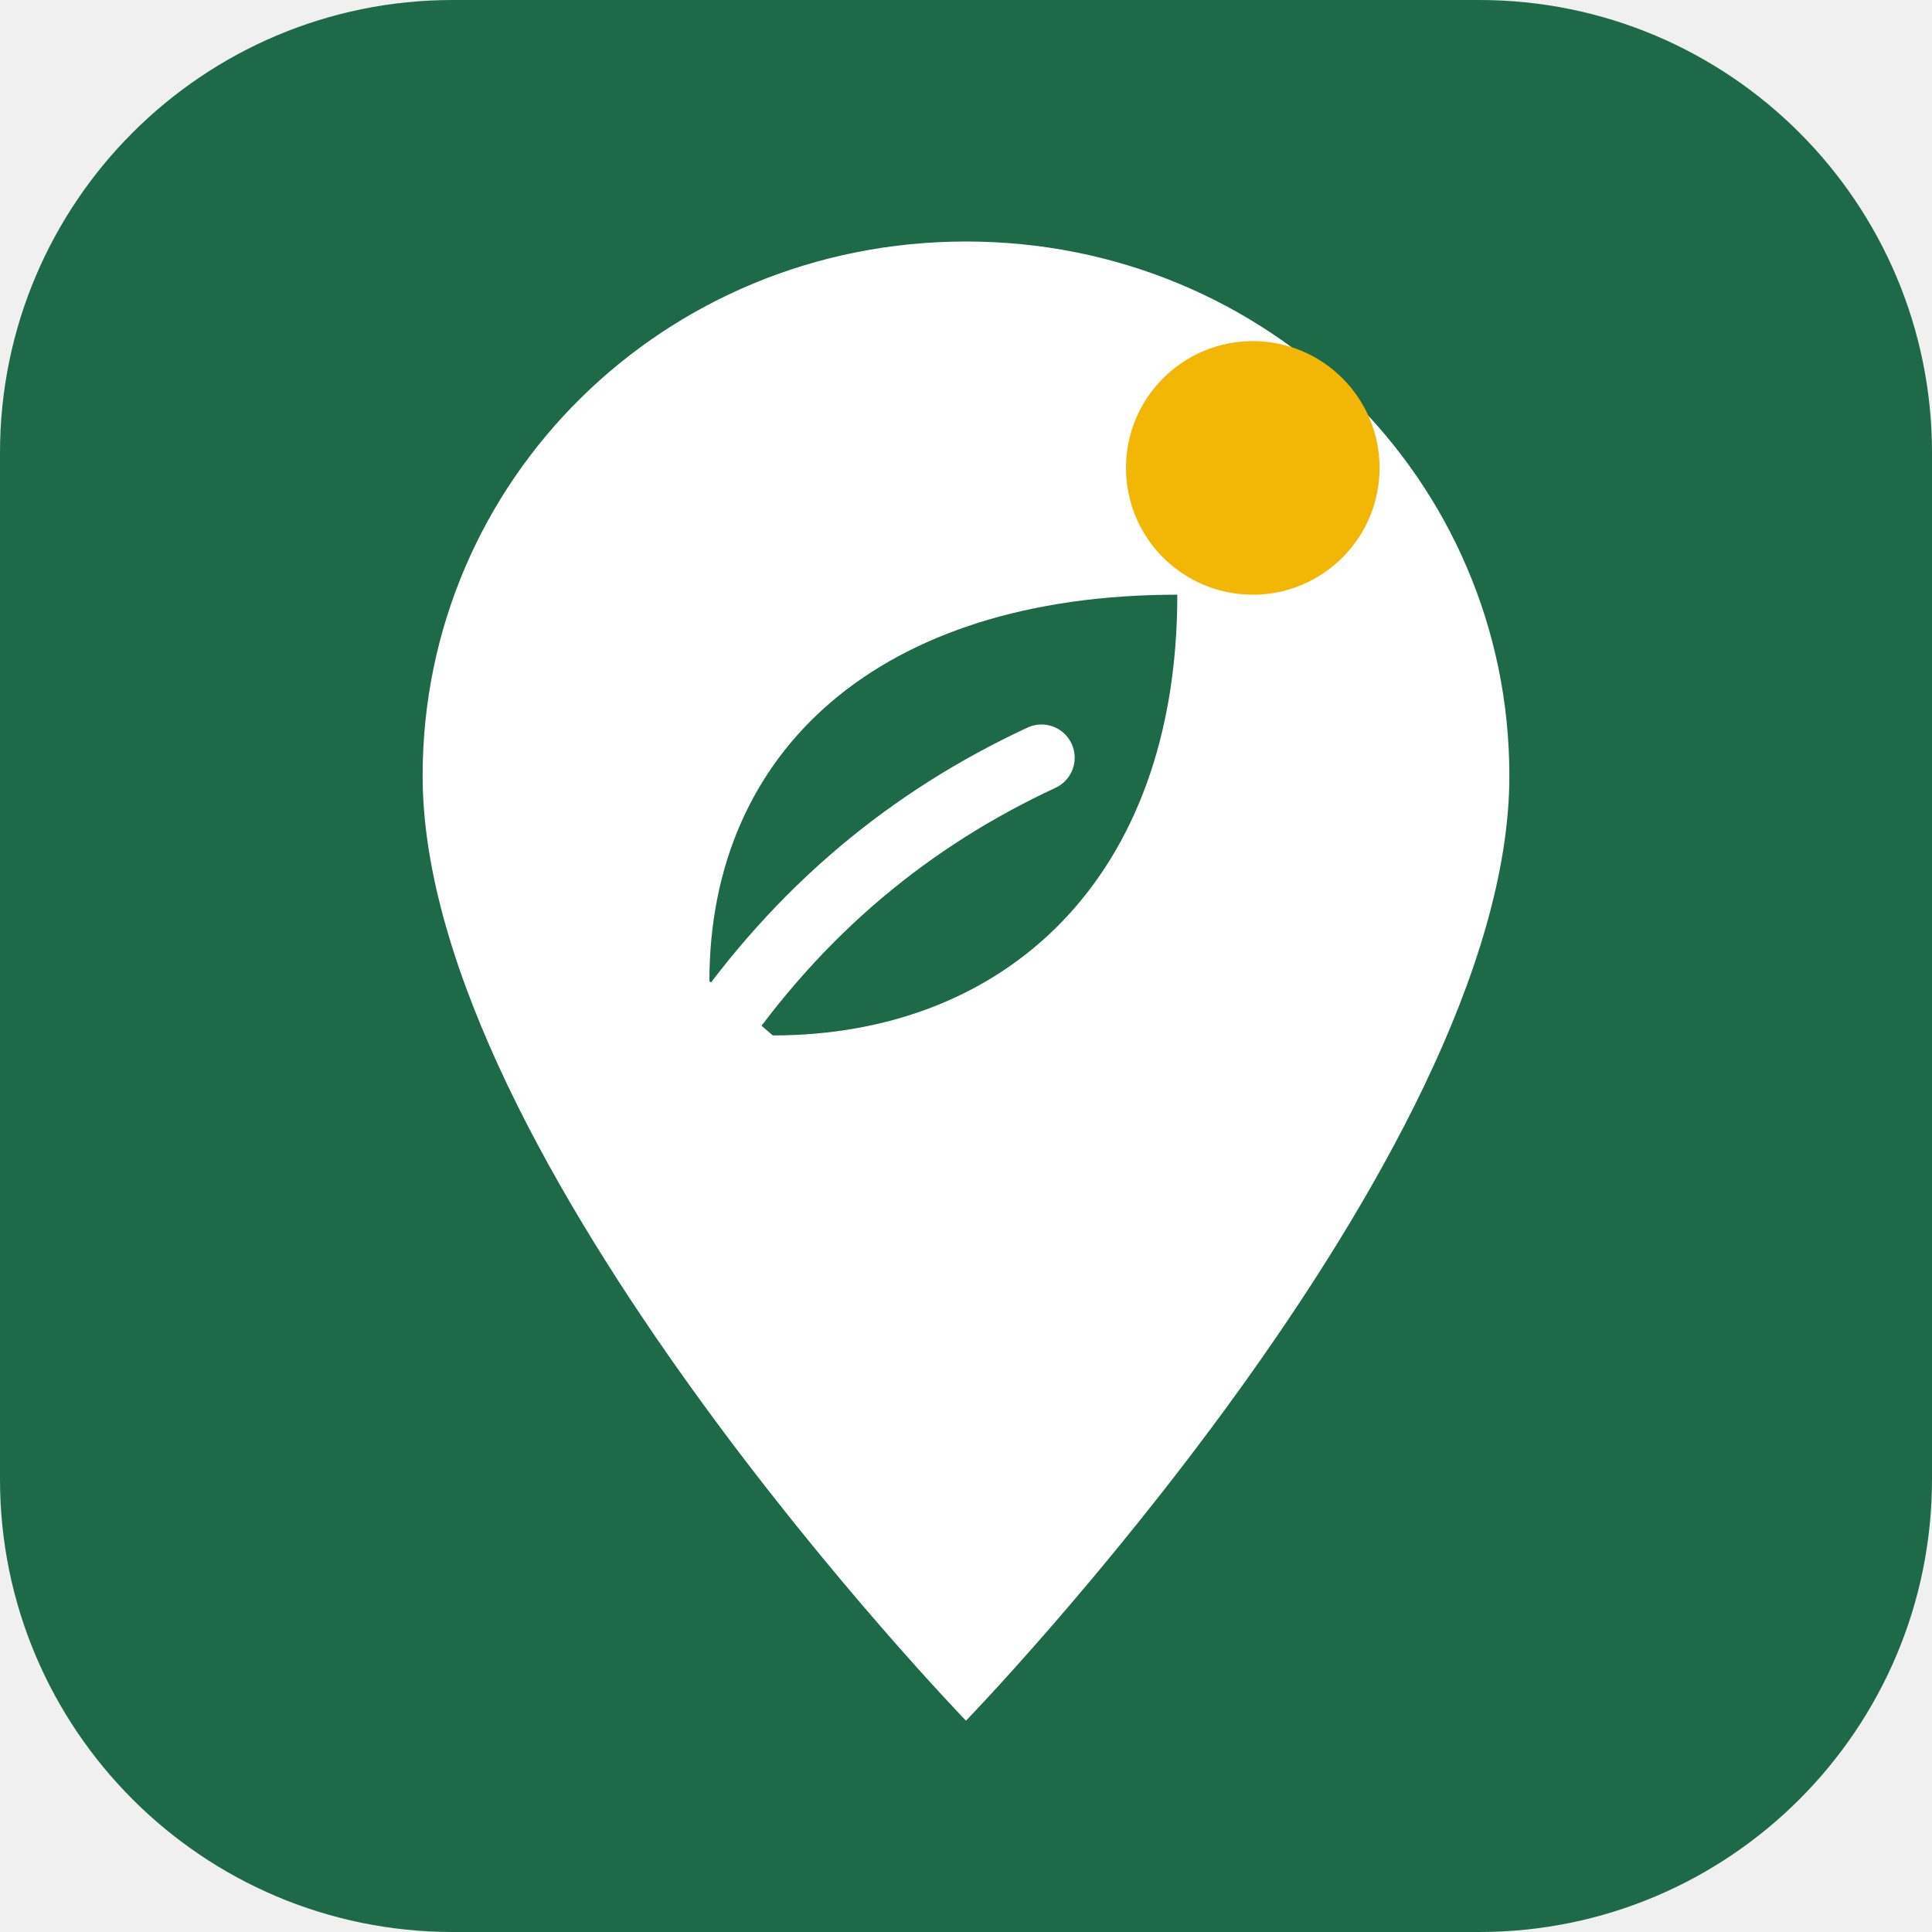
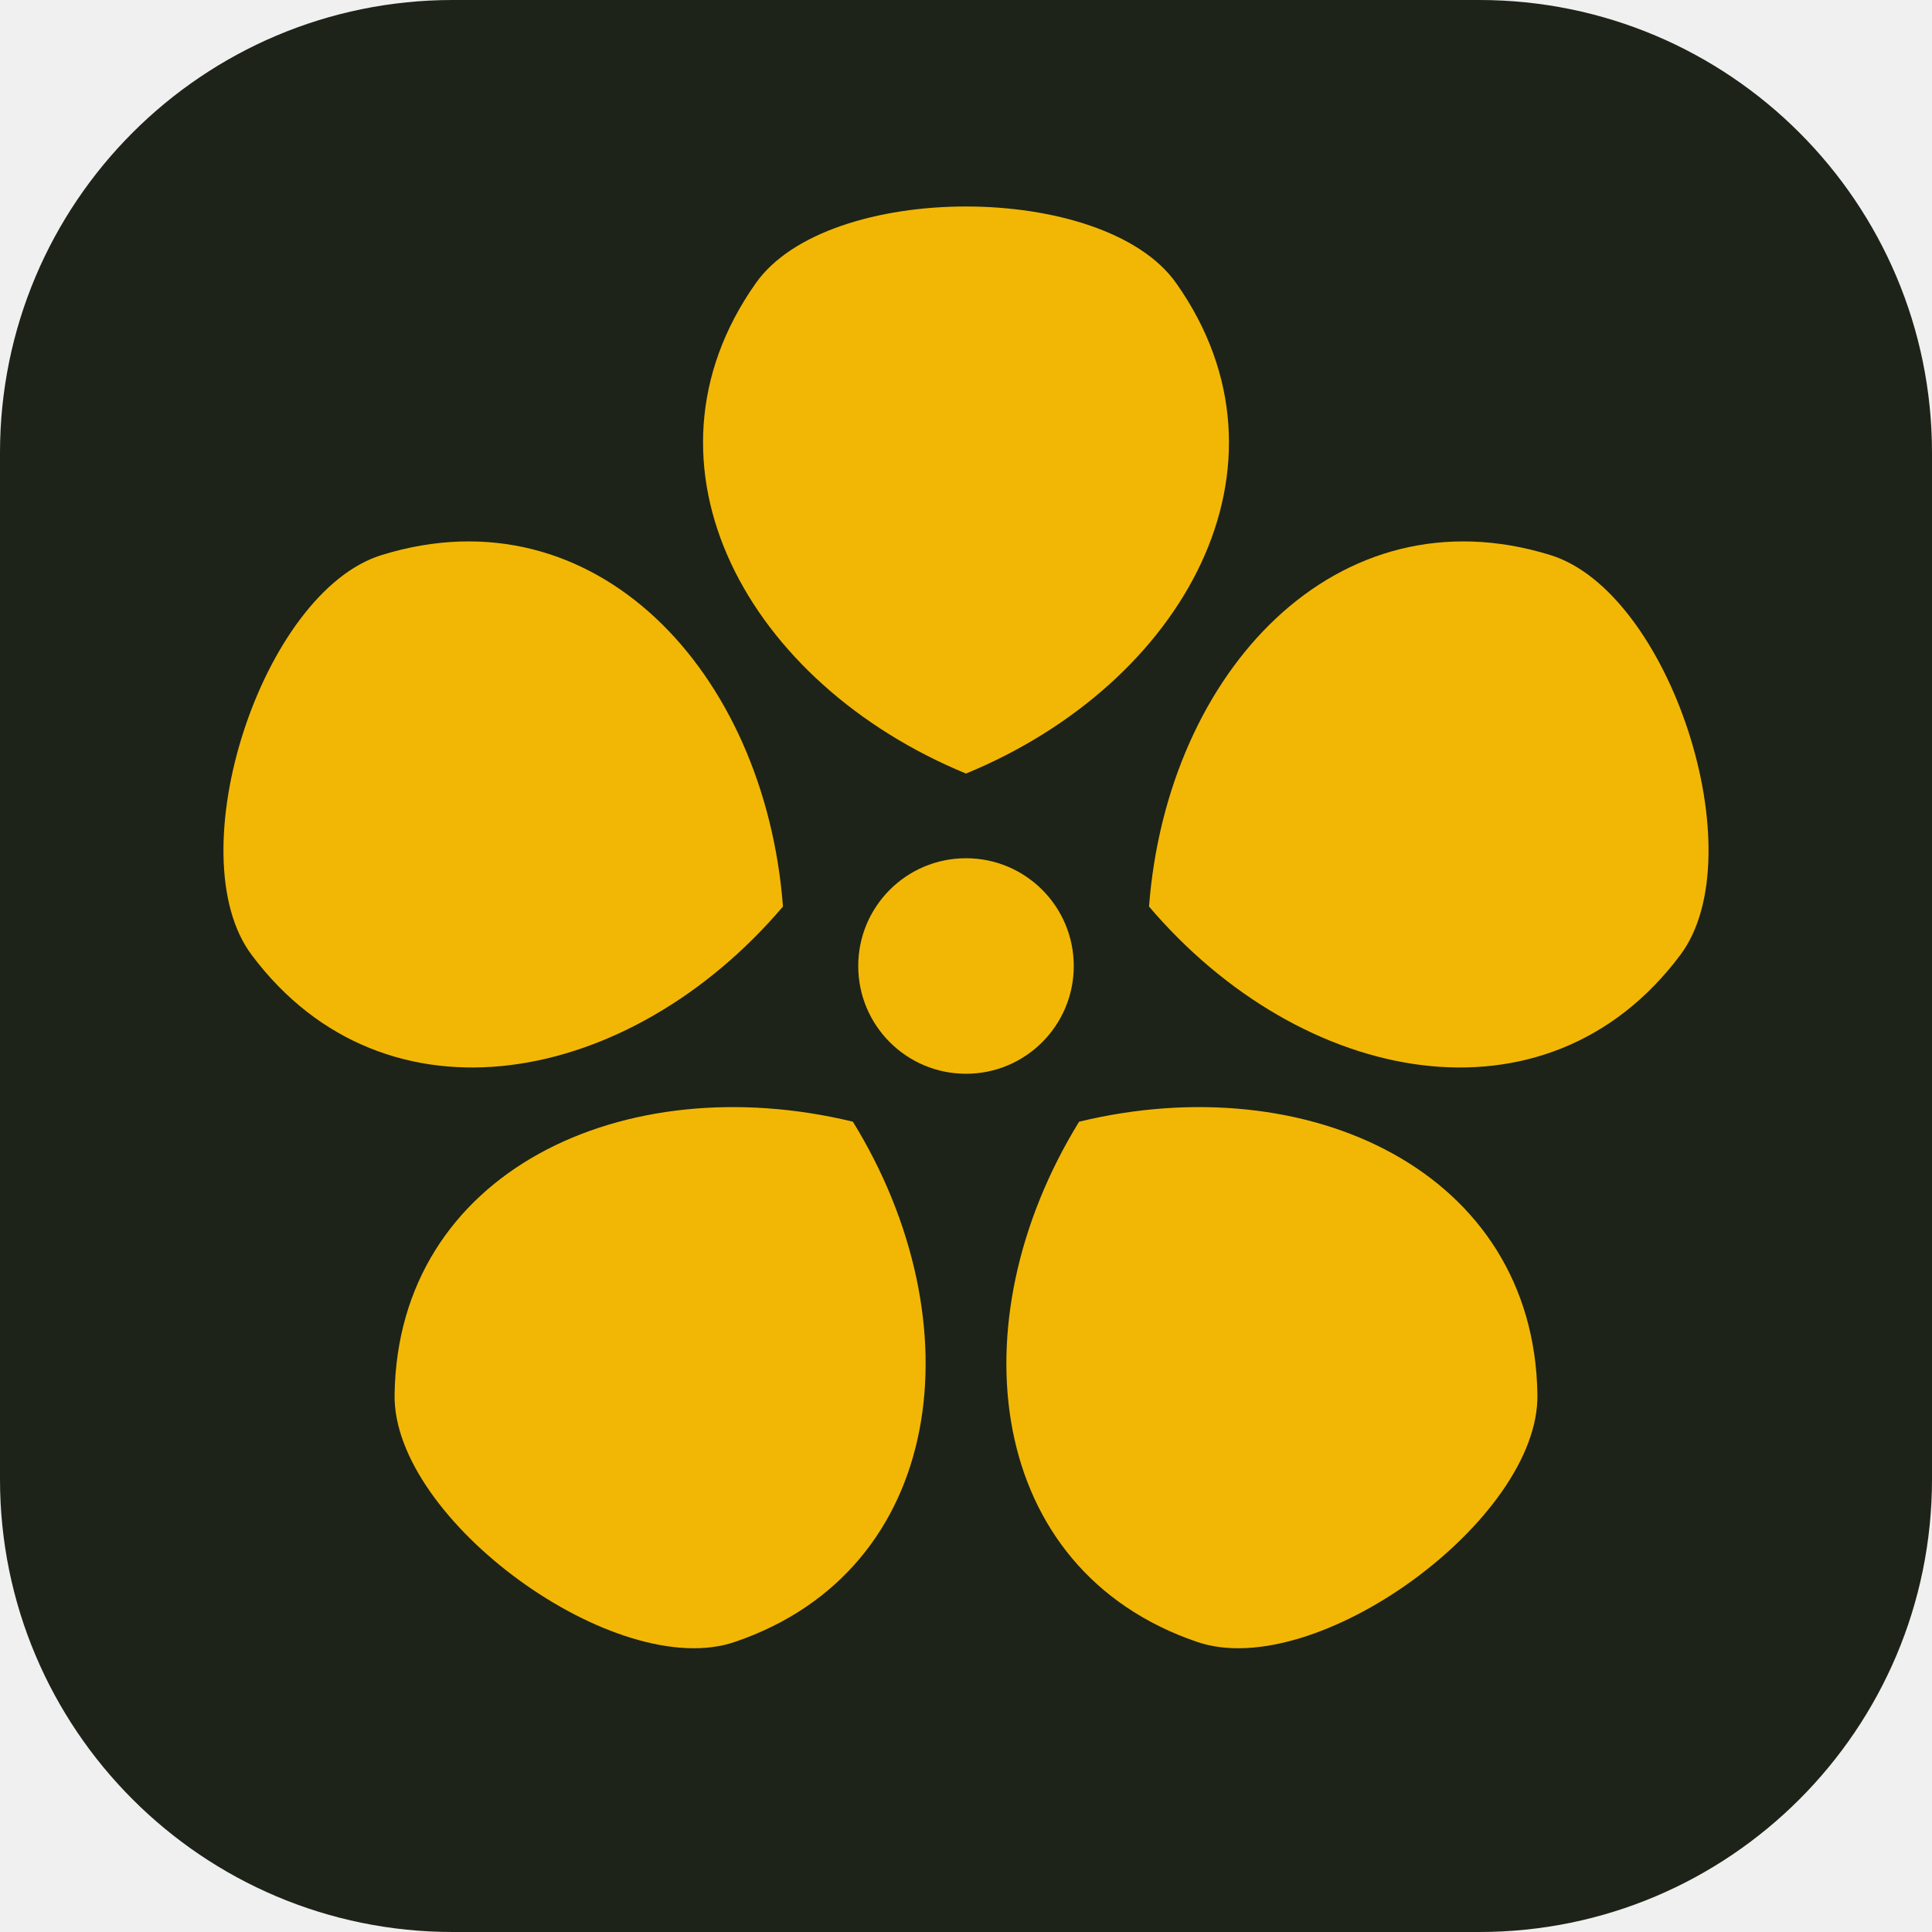
<svg xmlns="http://www.w3.org/2000/svg" viewBox="0 0 64 64">
-   <rect width="64" height="64" rx="15" fill="#1e6a48" />
-   <path d="M32 8c-10 0-18 7.9-18 17.7C14 38.4 32 57 32 57s18-18.6 18-31.3C50 15.9 42 8 32 8z" fill="#ffffff" />
-   <path d="M23.5 32.5c0-7.6 5.6-12.8 15.5-12.8 0 9.4-5.7 14.6-13.4 14.6" fill="#1e6a48" />
-   <path d="M23.5 34.5c3-4.4 6.7-7.4 11-9.4" fill="none" stroke="#ffffff" stroke-width="2.2" stroke-linecap="round" />
-   <circle cx="41.5" cy="15.5" r="4.2" fill="#f2b705" />
+   <rect width="64" height="64" rx="15" fill="#1d2318" />
+   <path transform="translate(32 32) rotate(0) scale(0.85)" d="M0 -7.5C8.5-11 13.2-19.5 8.2-26.6C5.4-30.6-5.4-30.6-8.2-26.6C-13.2-19.5-8.5-11 0-7.5z" fill="#f2b705" />
+   <path transform="translate(32 32) rotate(72) scale(0.85)" d="M0 -7.5C8.5-11 13.2-19.5 8.2-26.6C5.4-30.6-5.4-30.6-8.2-26.6C-13.2-19.5-8.5-11 0-7.5z" fill="#f2b705" />
+   <path transform="translate(32 32) rotate(144) scale(0.85)" d="M0 -7.5C8.5-11 13.2-19.5 8.2-26.6C5.4-30.6-5.4-30.6-8.2-26.6C-13.2-19.5-8.5-11 0-7.5z" fill="#f2b705" />
+   <path transform="translate(32 32) rotate(216) scale(0.85)" d="M0 -7.5C8.5-11 13.2-19.5 8.2-26.6C5.4-30.6-5.4-30.6-8.2-26.6C-13.2-19.5-8.5-11 0-7.5z" fill="#f2b705" />
+   <path transform="translate(32 32) rotate(288) scale(0.85)" d="M0 -7.5C8.5-11 13.2-19.5 8.2-26.6C5.4-30.6-5.4-30.6-8.2-26.6C-13.2-19.5-8.5-11 0-7.5z" fill="#f2b705" />
+   <circle cx="32" cy="32" r="3.57" fill="#f2b705" />
</svg>
